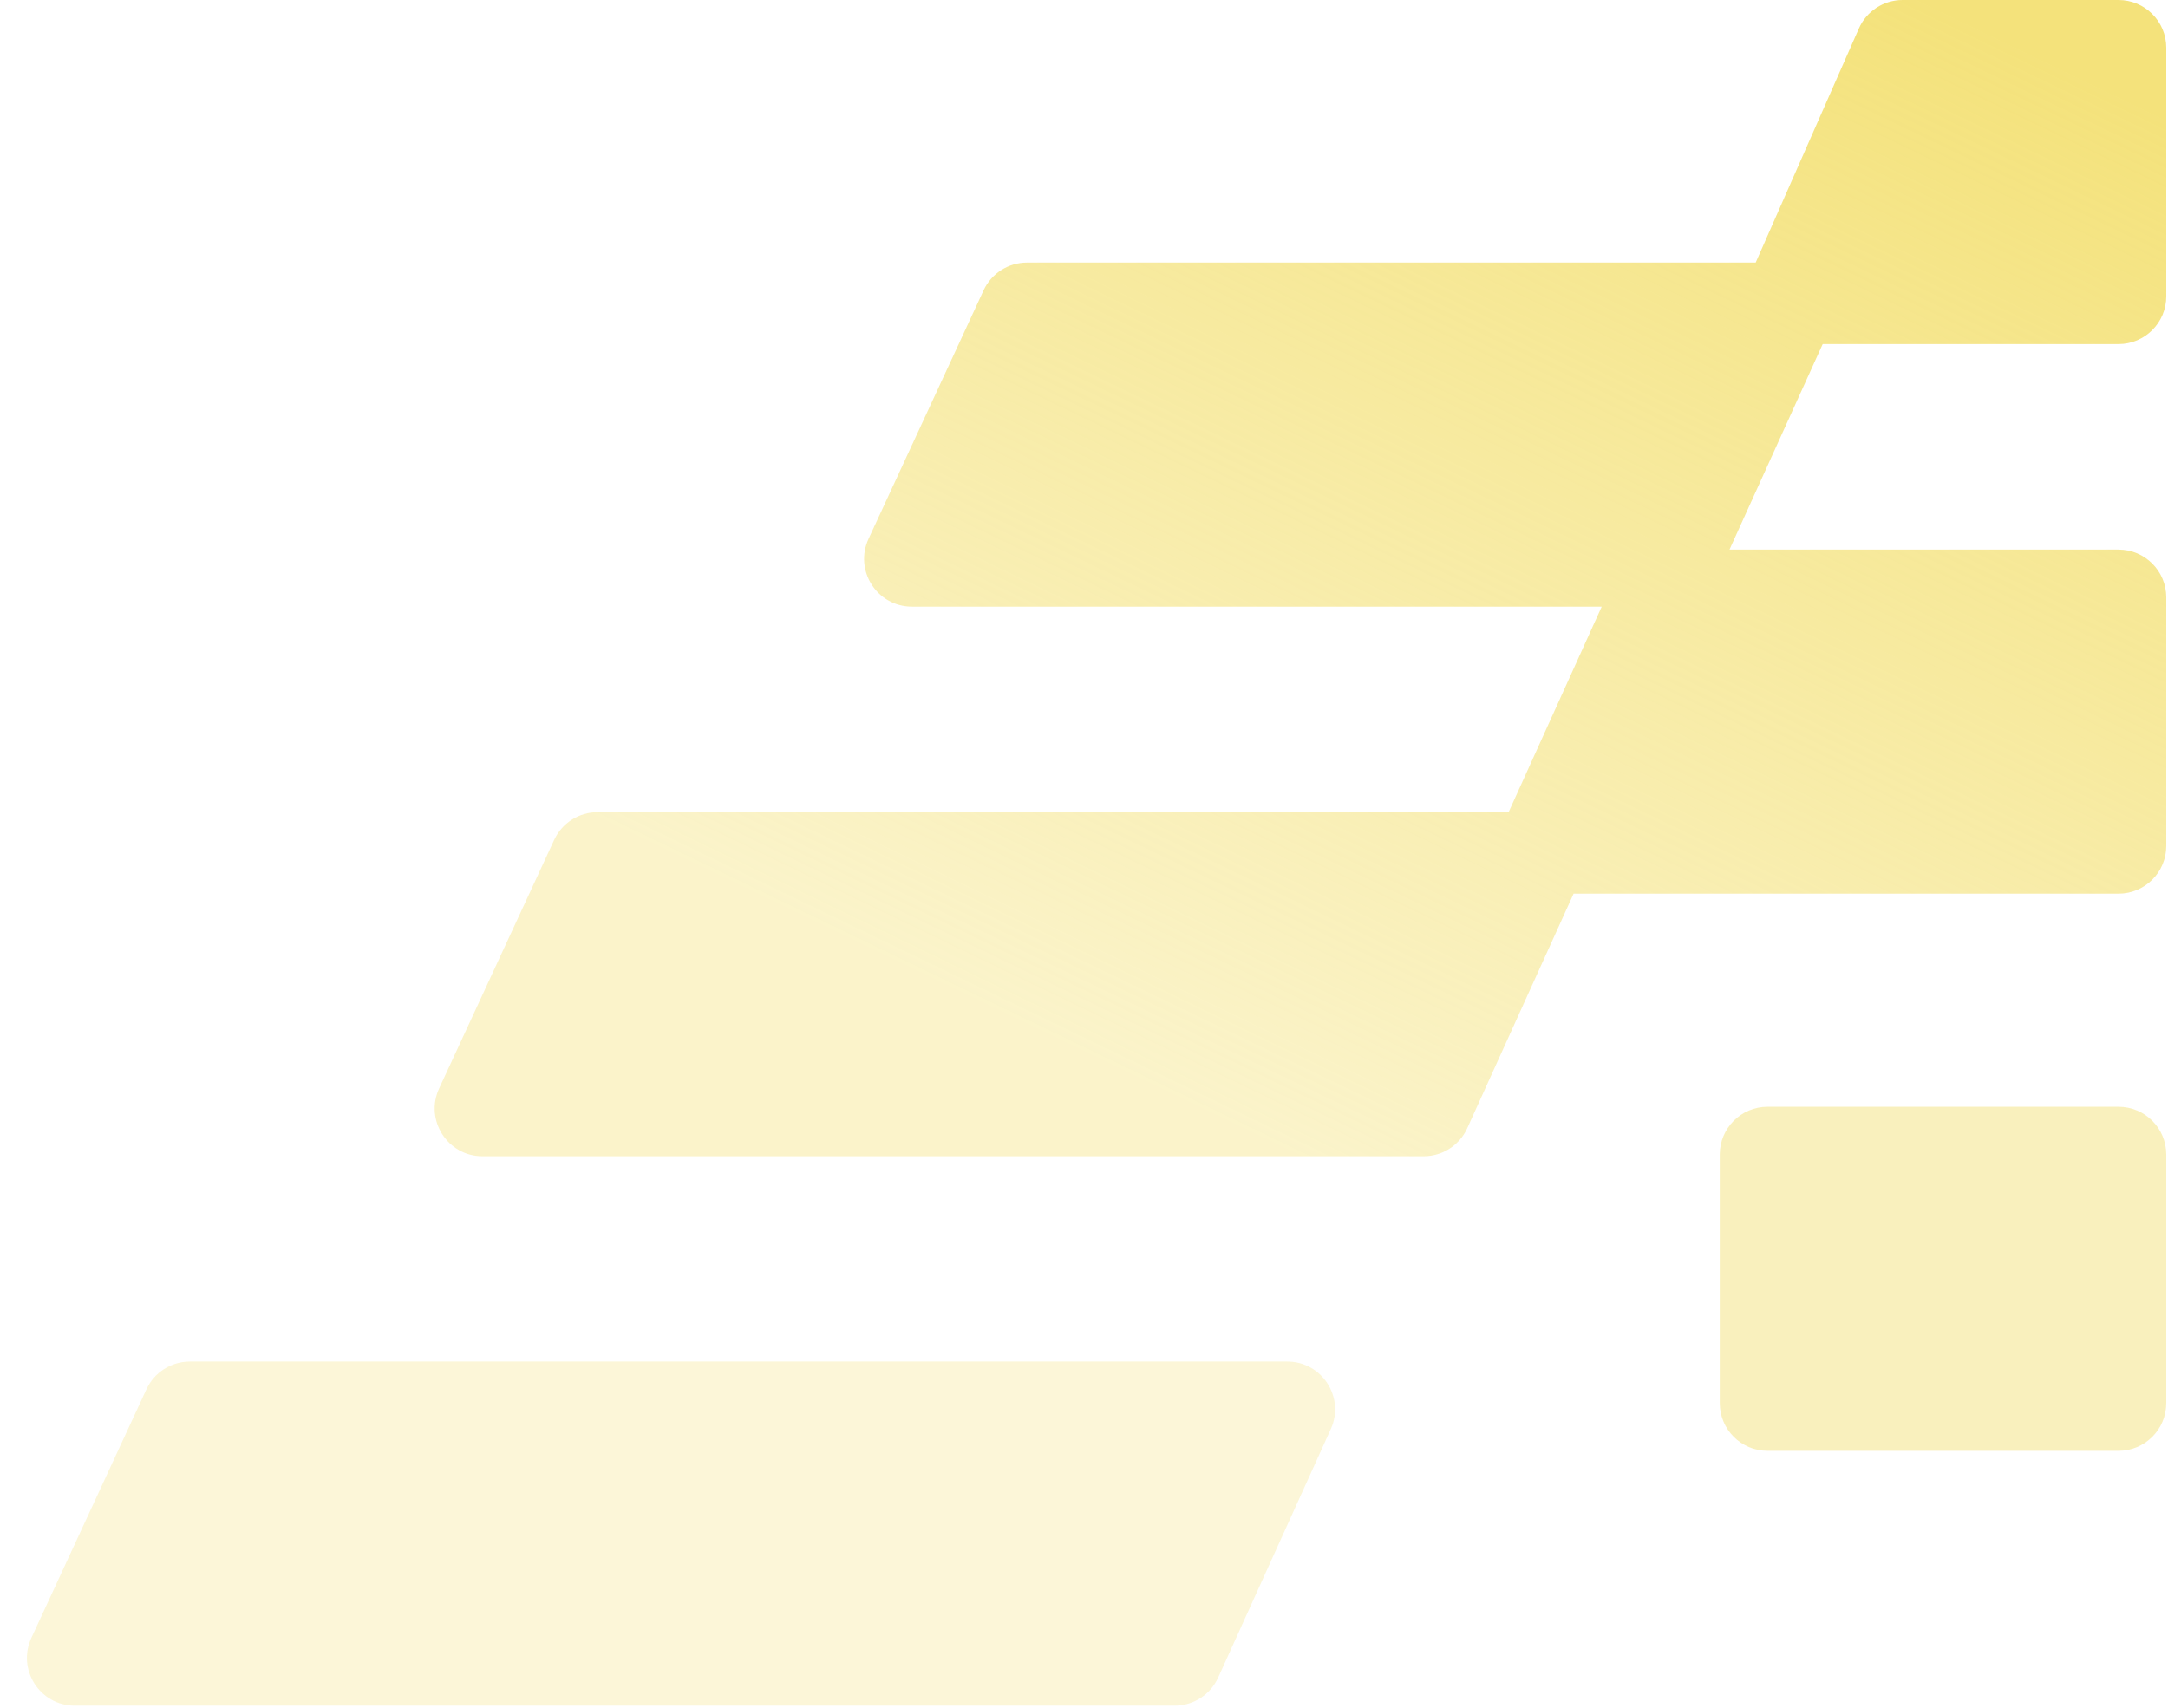
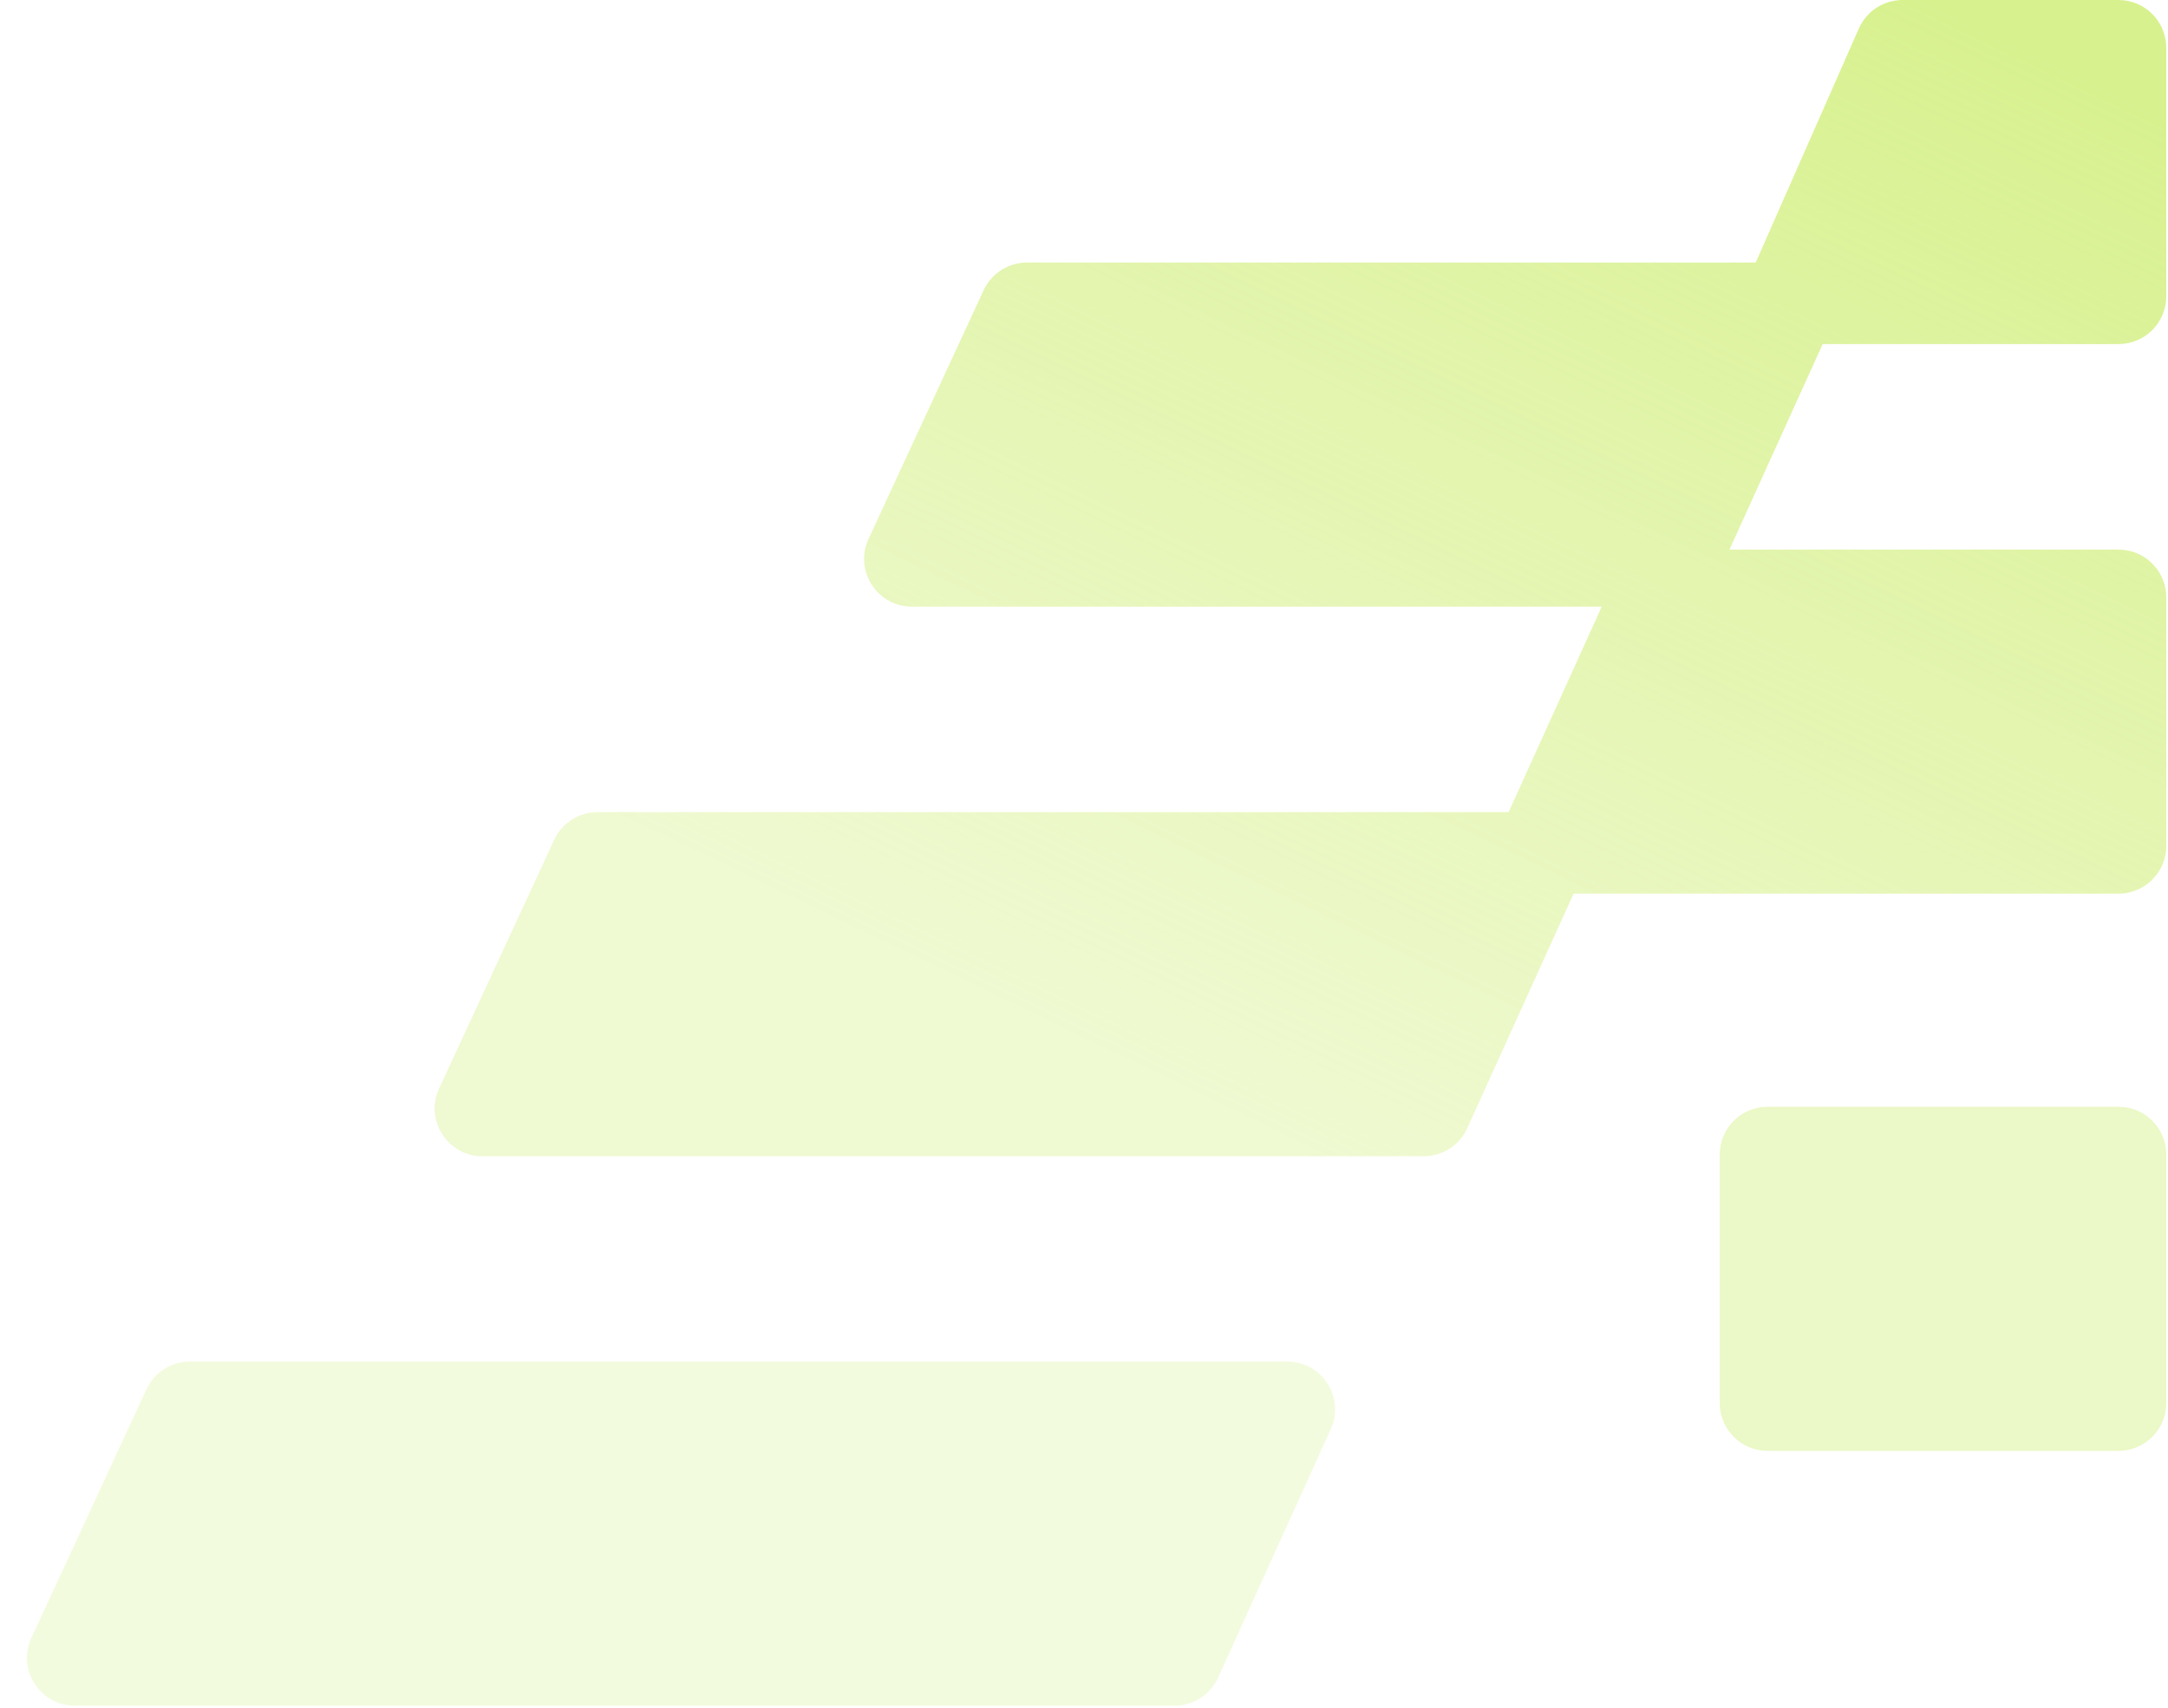
<svg xmlns="http://www.w3.org/2000/svg" width="490" height="386" viewBox="0 0 490 386" fill="none">
-   <path opacity="0.3" d="M33.101 314.067C34.869 310.247 38.694 307.803 42.902 307.803H290.948C298.798 307.803 304.025 315.912 300.784 323.061L275.316 379.249C273.566 383.11 269.719 385.59 265.48 385.59H16.899C9.012 385.59 3.785 377.411 7.098 370.254L33.101 314.067Z" fill="#F4E27B" />
-   <path opacity="0.5" d="M489.609 317.188C489.609 323.153 484.774 327.988 478.809 327.988L399.491 327.988C393.526 327.988 388.691 323.153 388.691 317.188L388.691 261.001C388.691 255.036 393.526 250.201 399.491 250.201L478.809 250.201C484.774 250.201 489.609 255.036 489.609 261.001L489.609 317.188Z" fill="#F4E27B" />
+   <path opacity="0.3" d="M33.101 314.067C34.869 310.247 38.694 307.803 42.902 307.803H290.948C298.798 307.803 304.025 315.912 300.784 323.061L275.316 379.249C273.566 383.11 269.719 385.59 265.48 385.59H16.899C9.012 385.59 3.785 377.411 7.098 370.254L33.101 314.067Z" fill="#D8F18F" />
+   <path opacity="0.5" d="M489.609 317.188C489.609 323.153 484.774 327.988 478.809 327.988L399.491 327.988C393.526 327.988 388.691 323.153 388.691 317.188L388.691 261.001C388.691 255.036 393.526 250.201 399.491 250.201L478.809 250.201C484.774 250.201 489.609 255.036 489.609 261.001L489.609 317.188Z" fill="#D8F18F" />
  <path d="M478.81 0C484.774 0 489.609 4.835 489.609 10.8V66.987C489.609 72.952 484.774 77.787 478.81 77.787H411.955L390.893 124.242H478.81C484.774 124.242 489.609 129.078 489.609 135.042V191.229C489.609 197.194 484.774 202.029 478.81 202.029H355.657L331.619 255.048C329.869 258.908 326.022 261.389 321.783 261.389H109.055C101.168 261.389 95.942 253.21 99.254 246.053L125.257 189.865C127.024 186.046 130.85 183.602 135.059 183.602H340.967L362.012 137.143H206.109C198.223 137.142 192.996 128.964 196.309 121.807L222.312 65.619C224.079 61.8 227.905 59.355 232.113 59.355H396.812L420.129 6.445C421.855 2.528 425.731 0 430.012 0H478.81Z" fill="url(#gallopHeroFade)" />
  <defs>
    <linearGradient id="gallopHeroFade" x1="422.92" y1="-5.969" x2="293.926" y2="261.389" gradientUnits="userSpaceOnUse">
-       <stop stop-color="#F4E27B" />
-       <stop offset="1" stop-color="#F4E27B" stop-opacity="0.4" />
+       <stop stop-color="#D8F18F" />
+       <stop offset="1" stop-color="#D8F18F" stop-opacity="0.4" />
    </linearGradient>
  </defs>
</svg>
